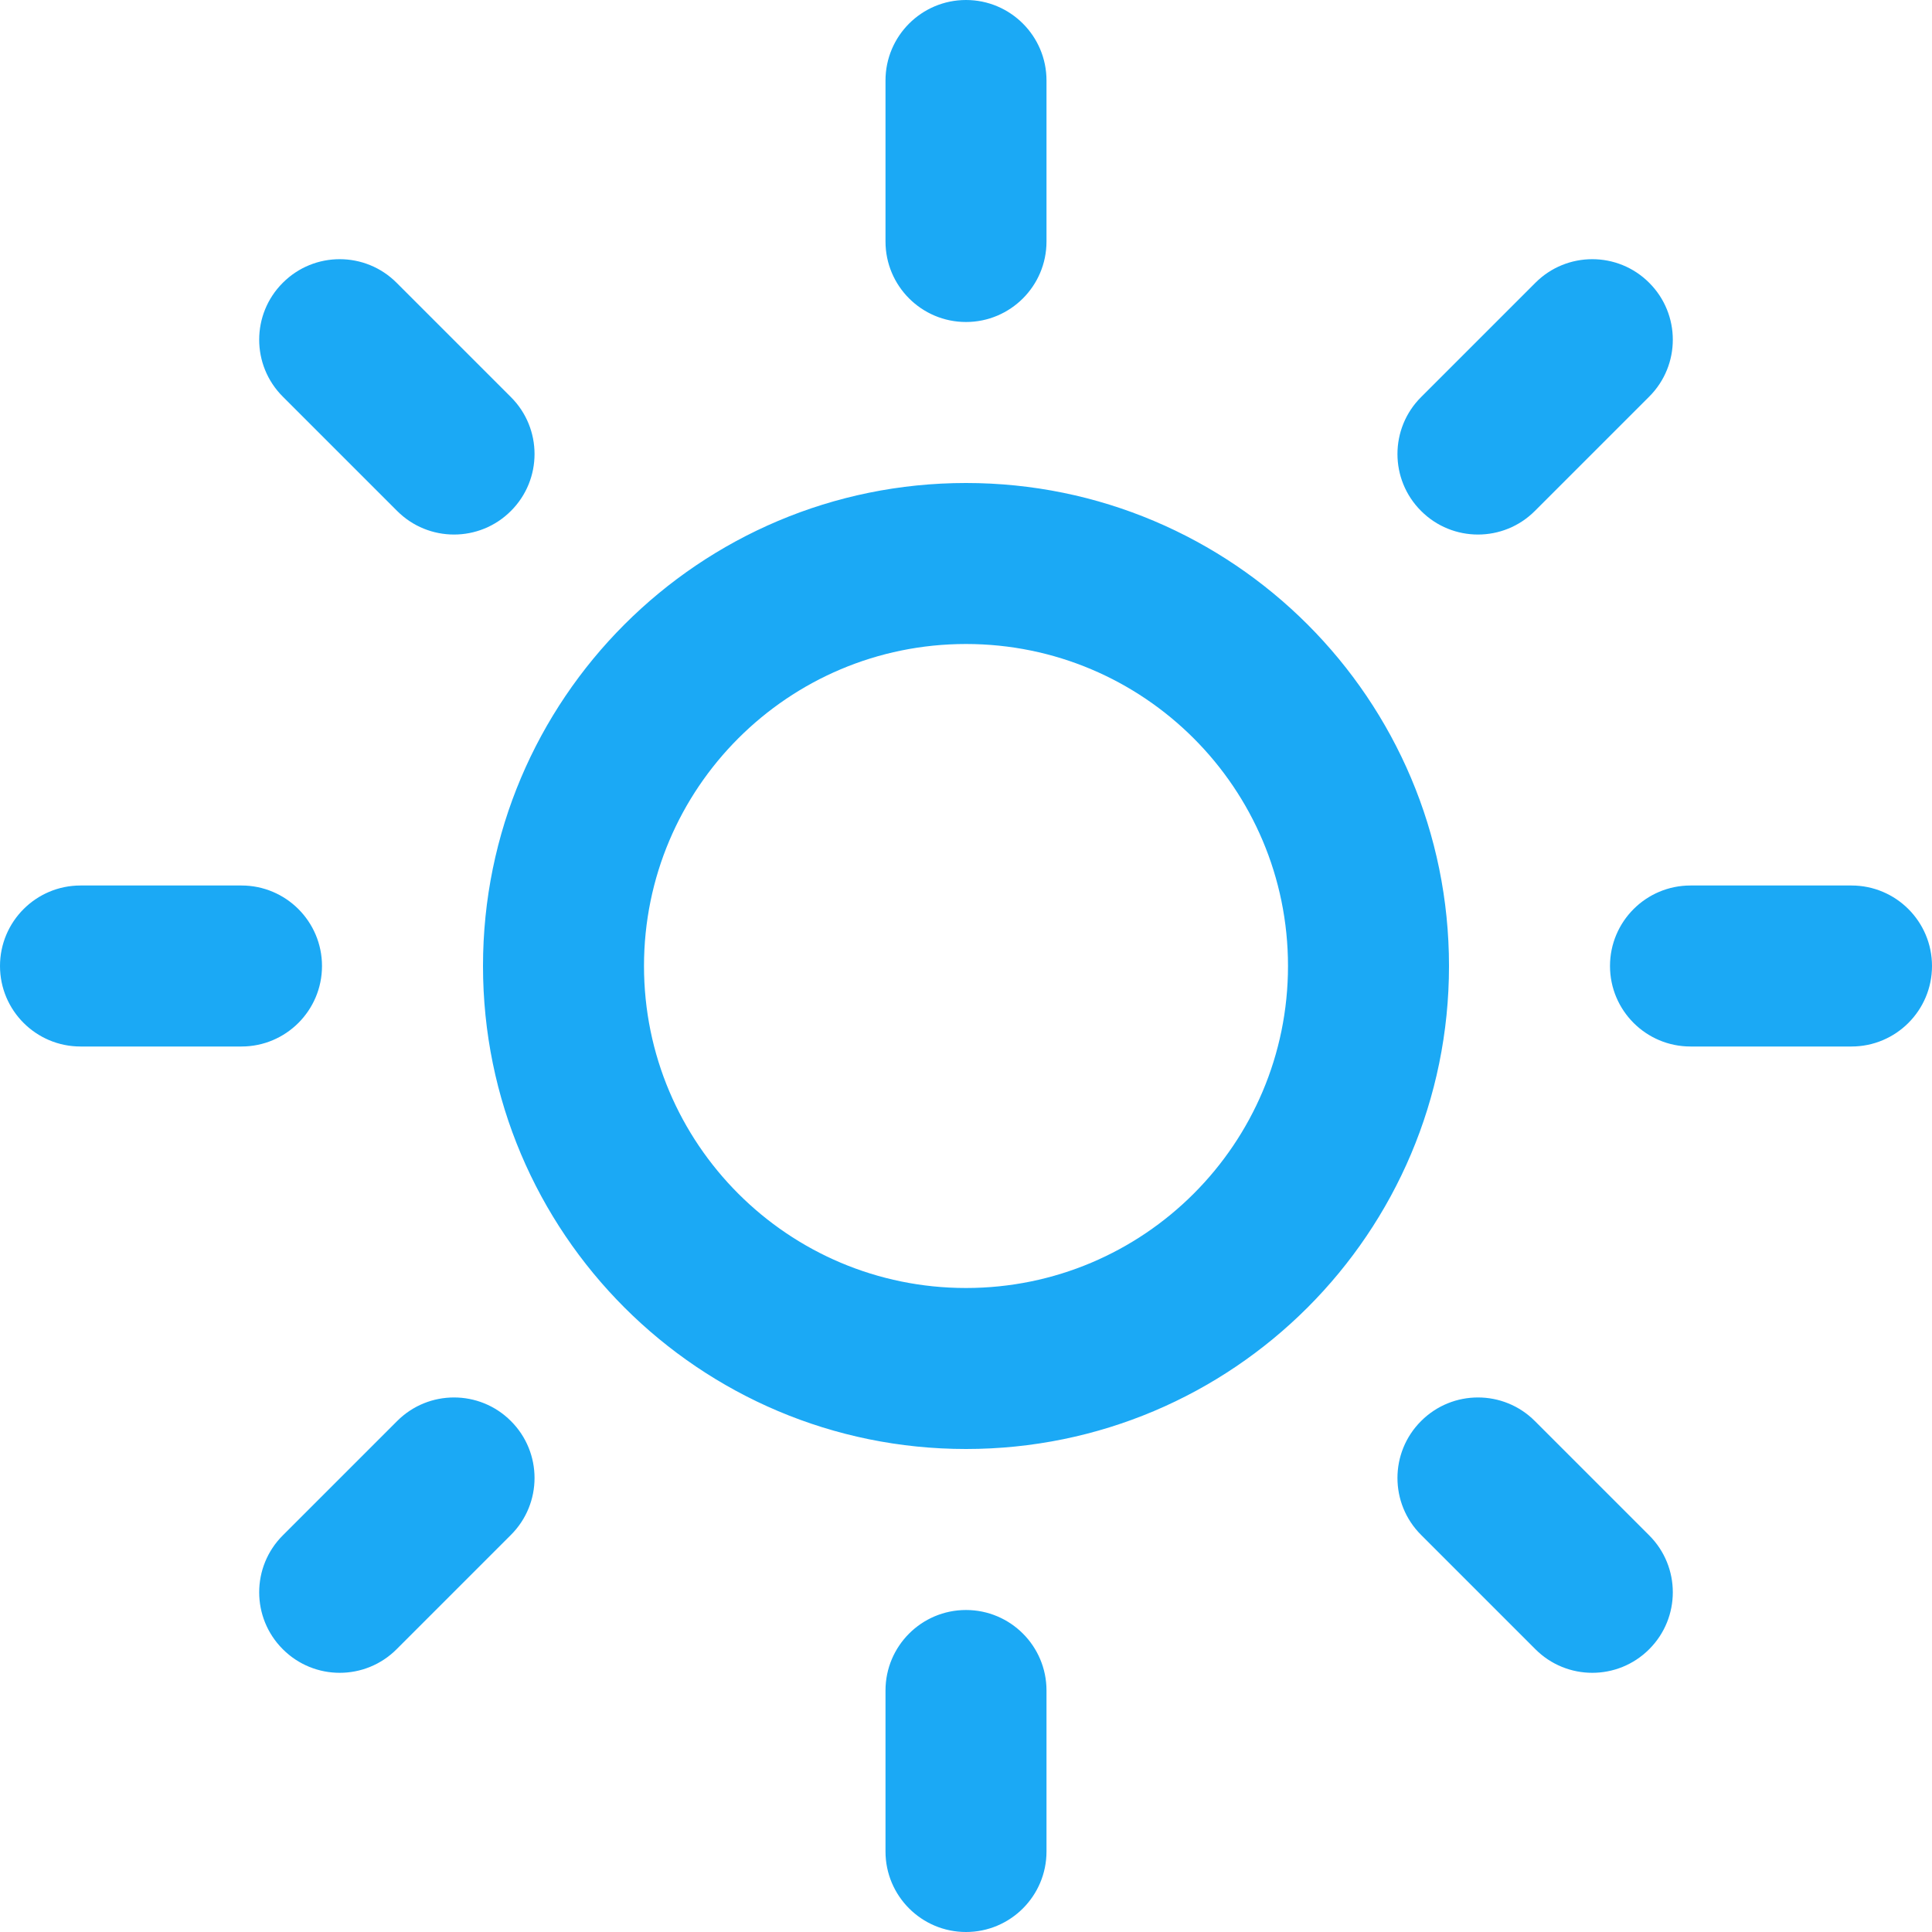
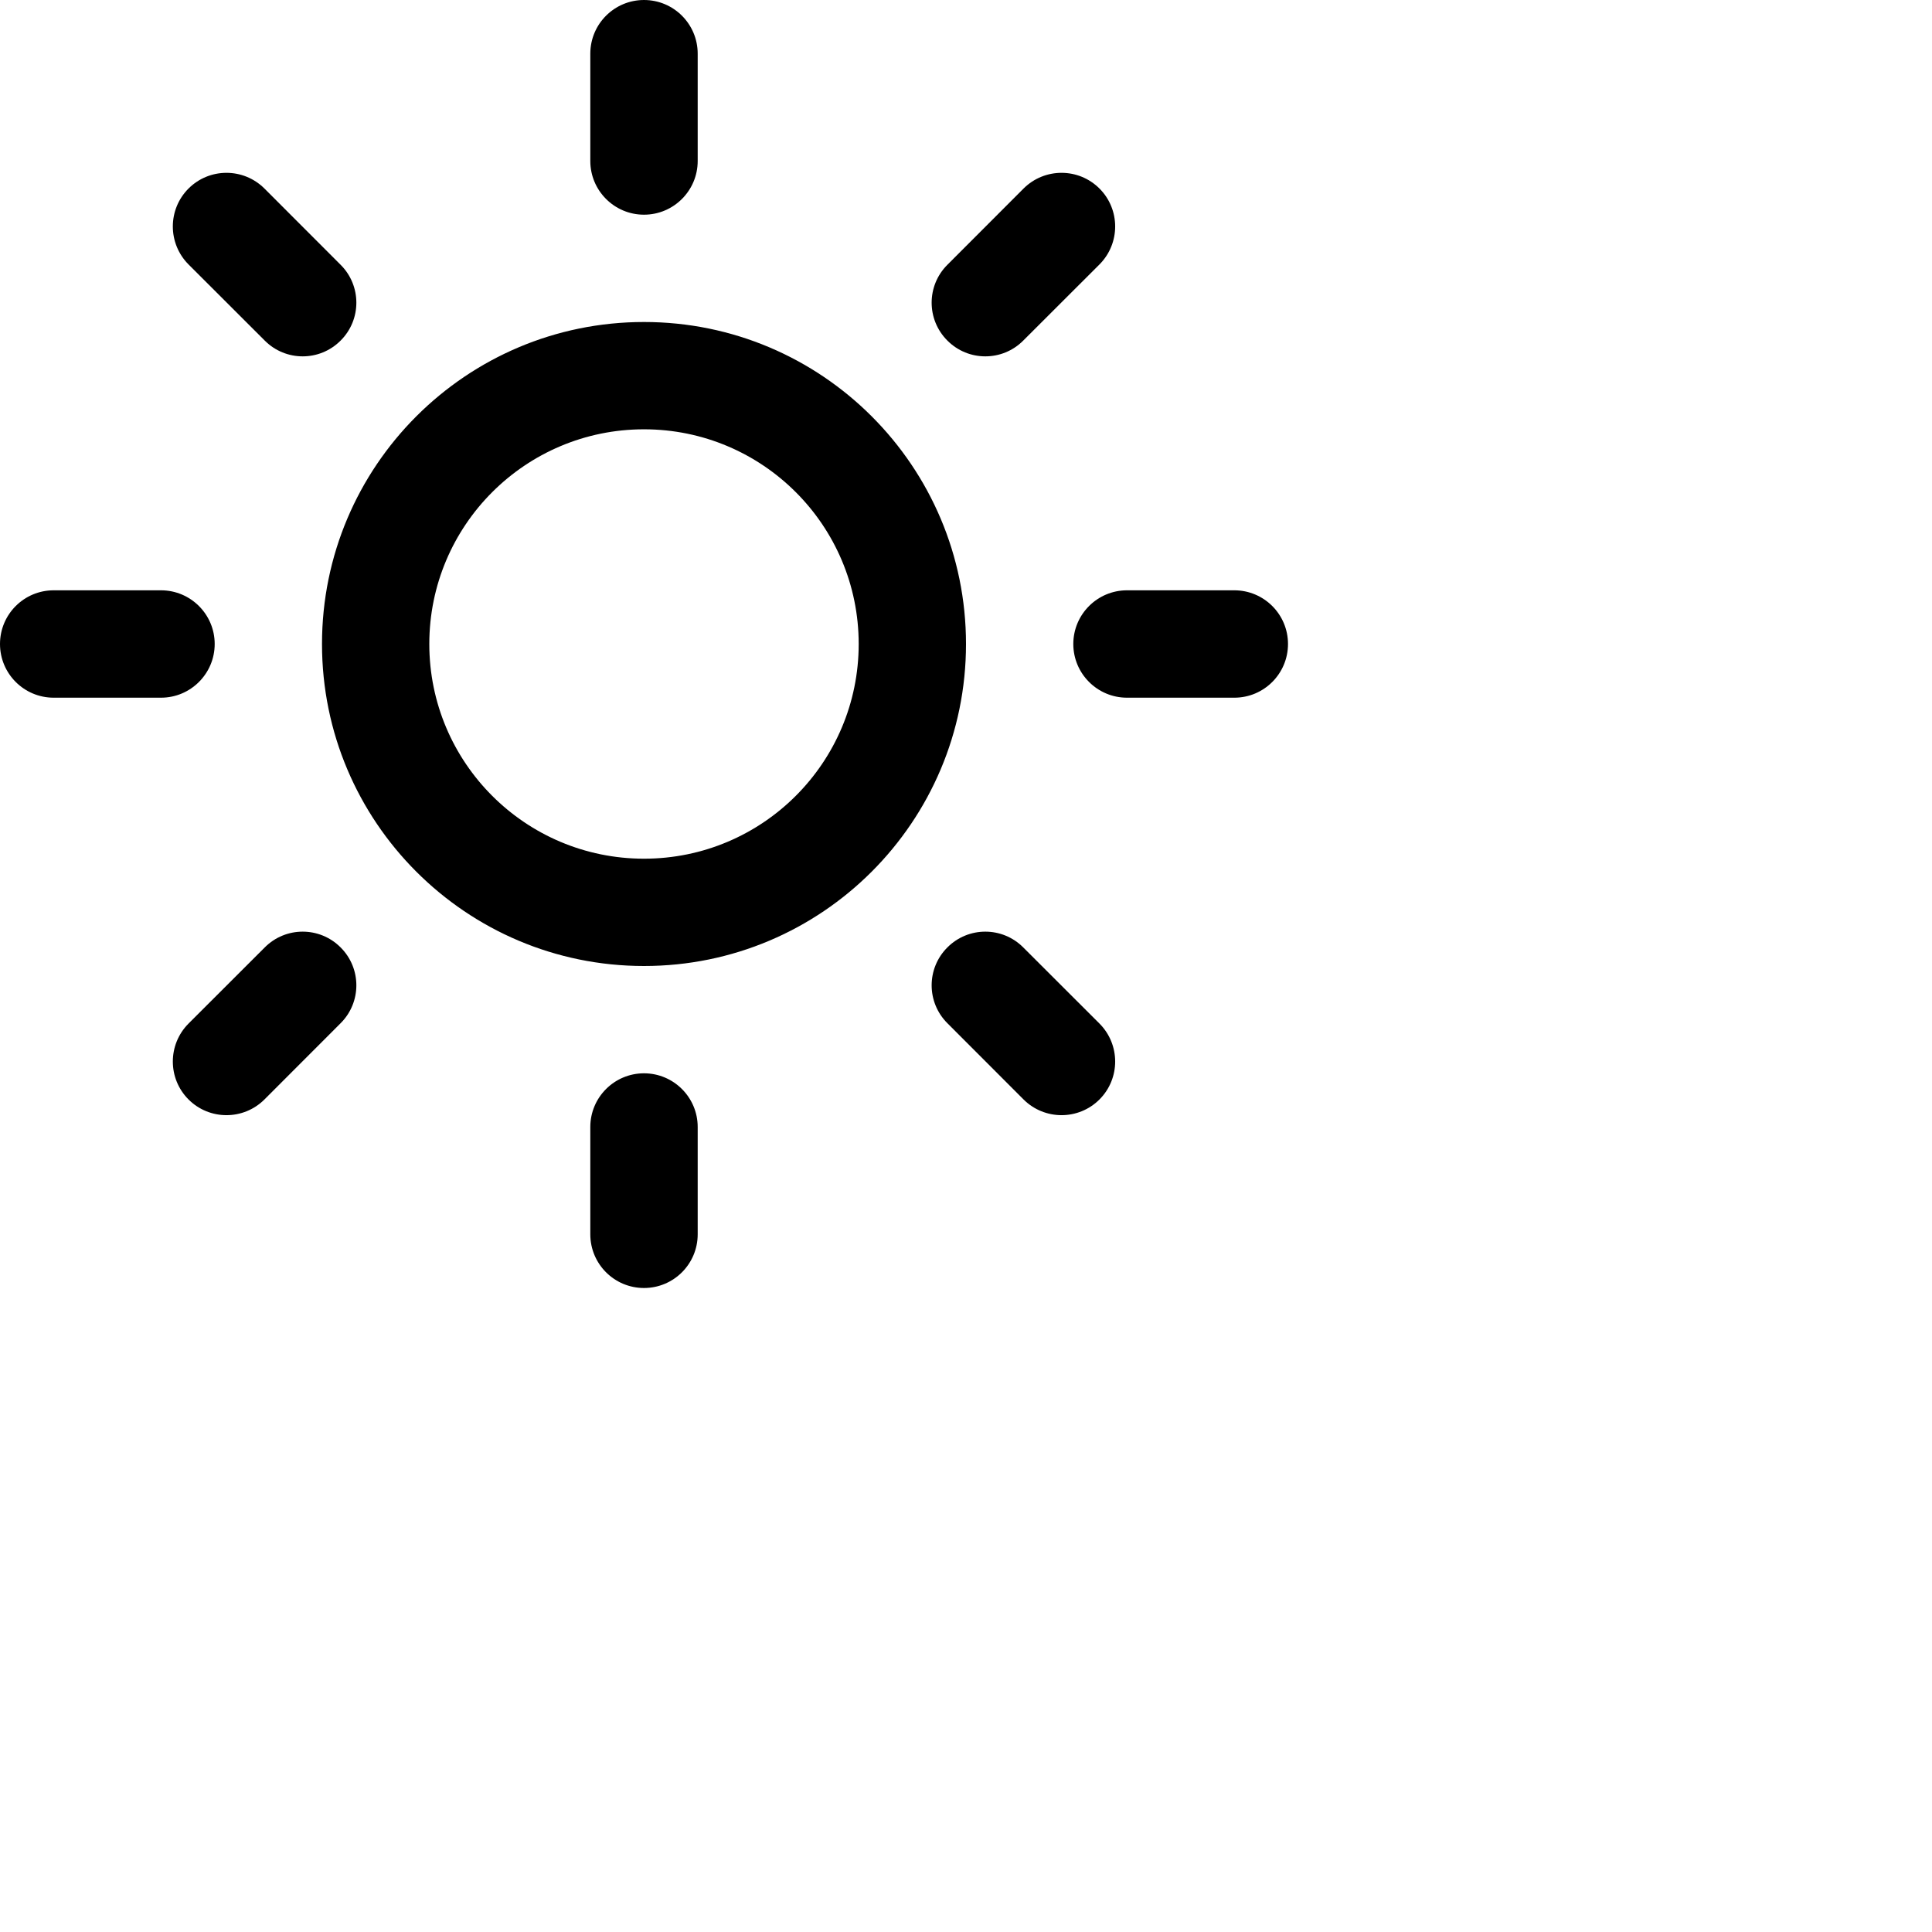
<svg xmlns="http://www.w3.org/2000/svg" width="24" height="24" viewBox="0 0 24 24">
-   <path fill="#1BA9F5" d="M12,18 C8.686,18 6,15.314 6,12 C6,8.686 8.686,6 12,6 C15.314,6 18,8.686 18,12 C18,15.314 15.314,18 12,18 Z M12,16 C14.209,16 16,14.209 16,12 C16,9.791 14.209,8 12,8 C9.791,8 8,9.791 8,12 C8,14.209 9.791,16 12,16 Z M11,1 C11,0.448 11.448,0 12,0 C12.552,0 13,0.448 13,1 L13,3 C13,3.552 12.552,4 12,4 C11.448,4 11,3.552 11,3 L11,1 Z M11,21 C11,20.448 11.448,20 12,20 C12.552,20 13,20.448 13,21 L13,23 C13,23.552 12.552,24 12,24 C11.448,24 11,23.552 11,23 L11,21 Z M3.513,4.927 C3.122,4.537 3.122,3.903 3.513,3.513 C3.903,3.122 4.537,3.122 4.927,3.513 L6.347,4.933 C6.738,5.323 6.738,5.957 6.347,6.347 C5.957,6.738 5.323,6.738 4.933,6.347 L3.513,4.927 Z M17.653,19.067 C17.262,18.677 17.262,18.043 17.653,17.653 C18.043,17.262 18.677,17.262 19.067,17.653 L20.487,19.073 C20.878,19.463 20.878,20.097 20.487,20.487 C20.097,20.878 19.463,20.878 19.073,20.487 L17.653,19.067 Z M1,13 C0.448,13 0,12.552 0,12 C0,11.448 0.448,11 1,11 L3,11 C3.552,11 4,11.448 4,12 C4,12.552 3.552,13 3,13 L1,13 Z M21,13 C20.448,13 20,12.552 20,12 C20,11.448 20.448,11 21,11 L23,11 C23.552,11 24,11.448 24,12 C24,12.552 23.552,13 23,13 L21,13 Z M4.927,20.487 C4.537,20.878 3.903,20.878 3.513,20.487 C3.122,20.097 3.122,19.463 3.513,19.073 L4.933,17.653 C5.323,17.262 5.957,17.262 6.347,17.653 C6.738,18.043 6.738,18.677 6.347,19.067 L4.927,20.487 Z M19.067,6.347 C18.677,6.738 18.043,6.738 17.653,6.347 C17.262,5.957 17.262,5.323 17.653,4.933 L19.073,3.513 C19.463,3.122 20.097,3.122 20.487,3.513 C20.878,3.903 20.878,4.537 20.487,4.927 L19.067,6.347 Z" />
+   <path d="M8,12 C5.791,12 4,10.209 4,8 C4,5.791 5.791,4 8,4 C10.209,4 12,5.791 12,8 C12,10.209 10.209,12 8,12 Z M8,10.667 C9.473,10.667 10.667,9.473 10.667,8 C10.667,6.527 9.473,5.333 8,5.333 C6.527,5.333 5.333,6.527 5.333,8 C5.333,9.473 6.527,10.667 8,10.667 Z M7.333,0.667 C7.333,0.298 7.632,0 8,0 C8.368,0 8.667,0.298 8.667,0.667 L8.667,2 C8.667,2.368 8.368,2.667 8,2.667 C7.632,2.667 7.333,2.368 7.333,2 L7.333,0.667 Z M7.333,14 C7.333,13.632 7.632,13.333 8,13.333 C8.368,13.333 8.667,13.632 8.667,14 L8.667,15.333 C8.667,15.702 8.368,16 8,16 C7.632,16 7.333,15.702 7.333,15.333 L7.333,14 Z M2.342,3.285 C2.082,3.024 2.082,2.602 2.342,2.342 C2.602,2.082 3.024,2.082 3.285,2.342 L4.231,3.289 C4.492,3.549 4.492,3.971 4.231,4.231 C3.971,4.492 3.549,4.492 3.289,4.231 L2.342,3.285 Z M11.769,12.711 C11.508,12.451 11.508,12.029 11.769,11.769 C12.029,11.508 12.451,11.508 12.711,11.769 L13.658,12.715 C13.918,12.976 13.918,13.398 13.658,13.658 C13.398,13.918 12.976,13.918 12.715,13.658 L11.769,12.711 Z M0.667,8.667 C0.298,8.667 0,8.368 0,8 C0,7.632 0.298,7.333 0.667,7.333 L2,7.333 C2.368,7.333 2.667,7.632 2.667,8 C2.667,8.368 2.368,8.667 2,8.667 L0.667,8.667 Z M14,8.667 C13.632,8.667 13.333,8.368 13.333,8 C13.333,7.632 13.632,7.333 14,7.333 L15.333,7.333 C15.702,7.333 16,7.632 16,8 C16,8.368 15.702,8.667 15.333,8.667 L14,8.667 Z M3.285,13.658 C3.024,13.918 2.602,13.918 2.342,13.658 C2.082,13.398 2.082,12.976 2.342,12.715 L3.289,11.769 C3.549,11.508 3.971,11.508 4.231,11.769 C4.492,12.029 4.492,12.451 4.231,12.711 L3.285,13.658 Z M12.711,4.231 C12.451,4.492 12.029,4.492 11.769,4.231 C11.508,3.971 11.508,3.549 11.769,3.289 L12.715,2.342 C12.976,2.082 13.398,2.082 13.658,2.342 C13.918,2.602 13.918,3.024 13.658,3.285 L12.711,4.231 Z" />
</svg>
